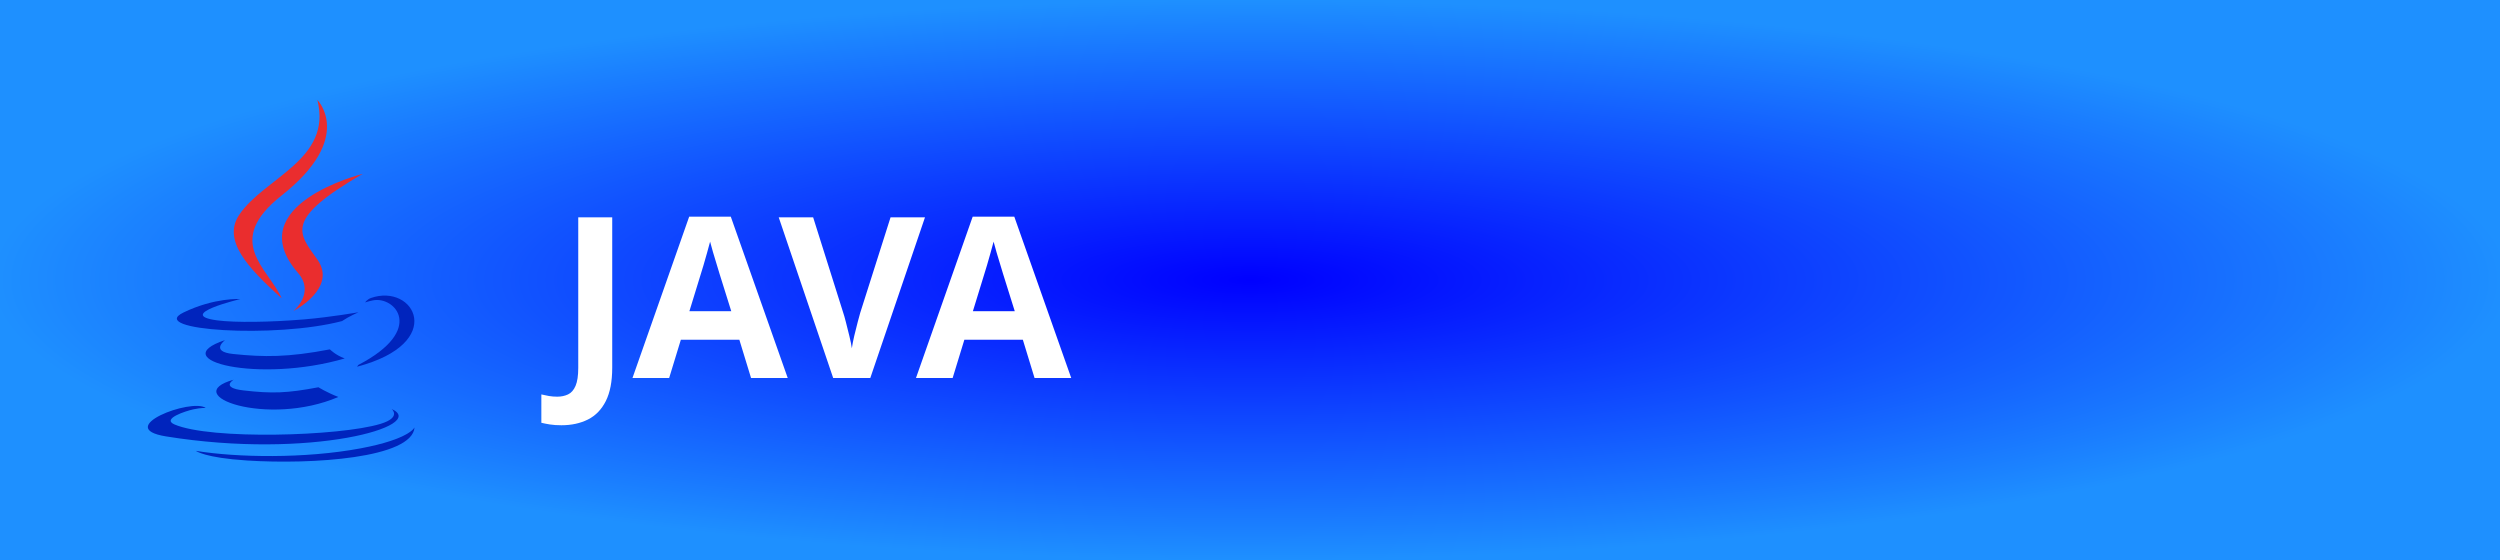
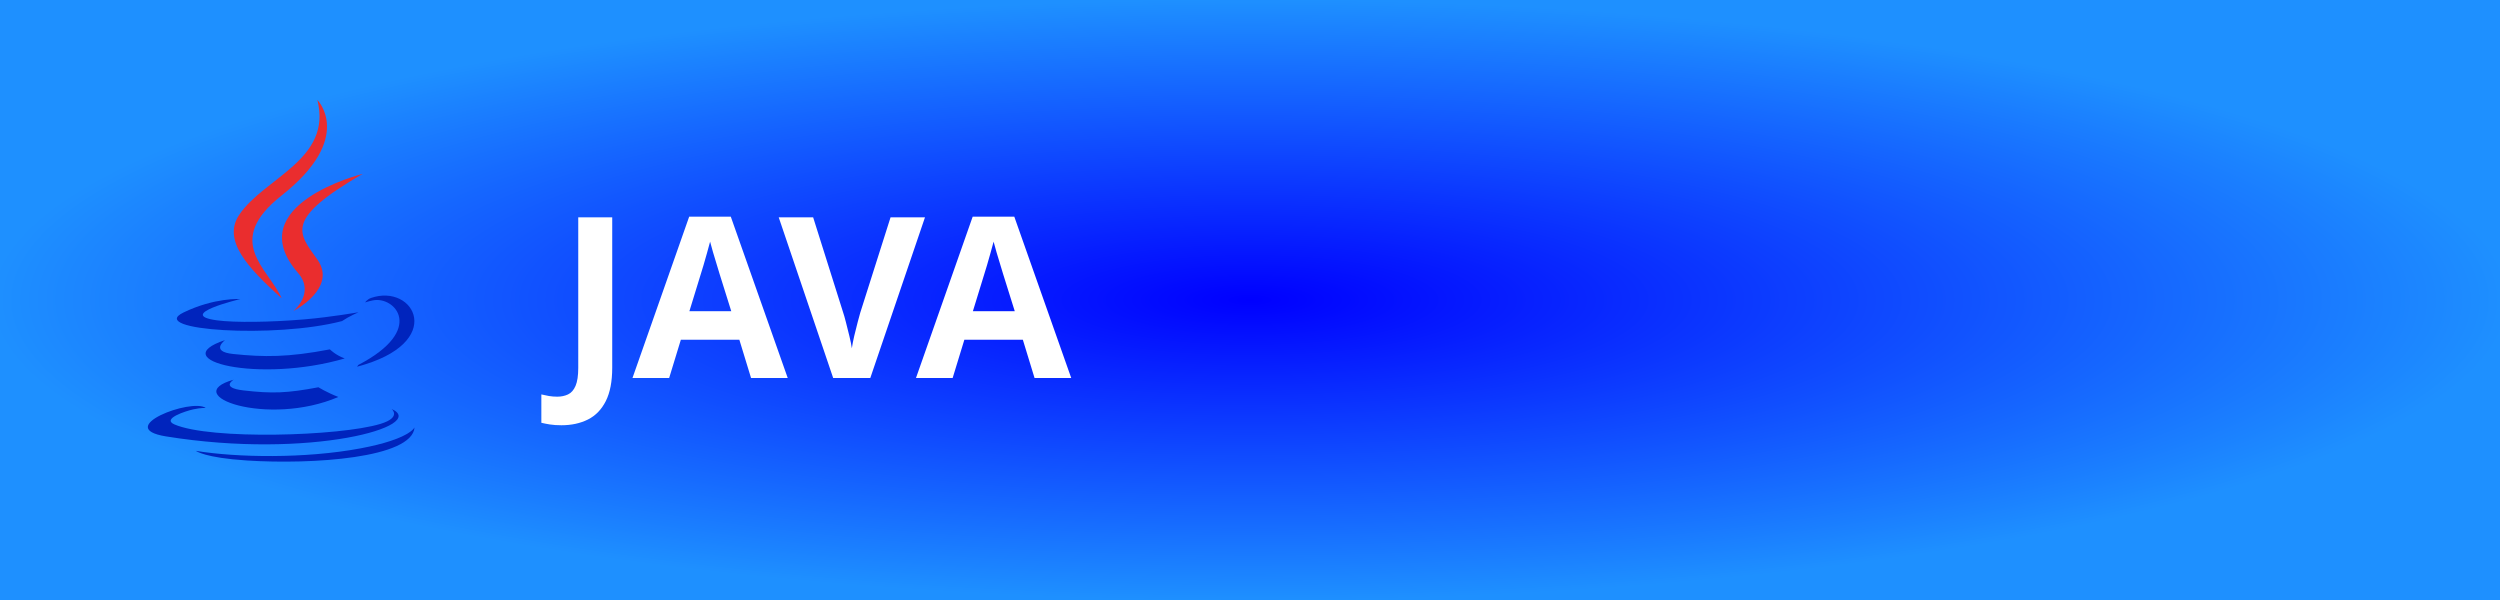
- <svg xmlns="http://www.w3.org/2000/svg" width="125" height="28" role="img" aria-label="JAVA">
+ <svg xmlns="http://www.w3.org/2000/svg" width="125" height="30" role="img" aria-label="JAVA">
  <defs>
    <radialGradient id="borderLine" cx="50%" cy="50%" r="50%" fx="50%" fy="50%">
      <stop offset="0%" stop-color="#0000FF">
        <animate attributeName="stop-color" values="#0000FF;#1E90FF;#00BFFF;#87CEFA;#4682B4;#0000FF" dur="4s" repeatCount="indefinite" />
      </stop>
      <stop offset="100%" stop-color="#1E90FF">
        <animate attributeName="stop-color" values="#1E90FF;#00BFFF;#87CEFA;#4682B4;#5F9EA0;#1E90FF" dur="4s" repeatCount="indefinite" />
      </stop>
    </radialGradient>
  </defs>
-   <rect x="0" y="0" width="125" height="28" fill="url(#borderLine)" />
+   <rect x="0" y="0" width="125" height="30" fill="url(#borderLine)" />
  <g transform="translate(7, 5) scale(0.04)">
    <path fill-rule="evenodd" clip-rule="evenodd" fill="#0024BD" d="M117.151,349.592c0,0-17.265,10.049,12.301,13.44             c35.824,4.09,54.13,3.501,93.596-3.959c0,0,10.397,6.504,24.892,12.137C159.439,409.127,47.644,369.013,117.151,349.592             L117.151,349.592z" />
    <path fill-rule="evenodd" clip-rule="evenodd" fill="#0024BD" d="M106.331,300.104c0,0-19.367,14.339,10.221,17.397             c38.271,3.951,68.483,4.275,120.792-5.792c0,0,7.218,7.332,18.585,11.339C148.943,354.342,29.782,325.51,106.331,300.104             L106.331,300.104z" />
    <path fill-rule="evenodd" clip-rule="evenodd" fill="#EA2D2E" d="M197.494,216.145c21.818,25.115-5.721,47.697-5.721,47.697             s55.367-28.577,29.945-64.38c-23.752-33.373-41.962-49.951,56.623-107.124C278.342,92.338,123.587,130.979,197.494,216.145             L197.494,216.145z" />
    <path fill-rule="evenodd" clip-rule="evenodd" fill="#0024BD" d="M314.542,386.202c0,0,12.781,10.536-14.077,18.684             c-51.071,15.469-212.604,20.135-257.47,0.619c-16.117-7.02,14.121-16.75,23.635-18.805c9.92-2.146,15.584-1.754,15.584-1.754             c-17.937-12.631-115.935,24.807-49.772,35.544C212.871,449.736,361.337,407.317,314.542,386.202L314.542,386.202z" />
    <path fill-rule="evenodd" clip-rule="evenodd" fill="#0024BD" d="M125.46,248.822c0,0-82.155,19.519-29.092,26.613             c22.412,2.999,67.063,2.309,108.685-1.183c34.006-2.854,68.133-8.958,68.133-8.958s-11.982,5.14-20.657,11.06             C169.085,298.301,7.917,288.08,54.322,265.642C93.549,246.665,125.46,248.822,125.46,248.822L125.46,248.822z" />
    <path fill-rule="evenodd" clip-rule="evenodd" fill="#0024BD" d="M272.846,331.198c84.818-44.063,45.597-86.412,18.223-80.708             c-6.694,1.397-9.697,2.607-9.697,2.607s2.494-3.907,7.243-5.588c54.155-19.03,95.794,56.146-17.464,85.919             C271.15,333.428,272.453,332.248,272.846,331.198L272.846,331.198z" />
    <path fill-rule="evenodd" clip-rule="evenodd" fill="#EA2D2E" d="M221.719,0c0,0,46.963,46.99-44.557,119.227             c-73.393,57.969-16.734,91.009-0.026,128.778c-42.845-38.653-74.271-72.684-53.192-104.352             C154.898,97.174,240.663,74.632,221.719,0L221.719,0z" />
    <path fill-rule="evenodd" clip-rule="evenodd" fill="#0024BD" d="M133.799,450.637c81.397,5.204,206.426-2.896,209.385-41.415             c0,0-5.688,14.602-67.276,26.188c-69.481,13.081-155.197,11.558-206.016,3.167C69.892,438.577,80.303,447.194,133.799,450.637             L133.799,450.637z" />
  </g>
  <text transform="scale(0.09)" x="310" y="210" fill="#fff" font-size="125" font-weight="600" font-family="Tahoma, Geneva, sans-serif">
        JAVA
    </text>
</svg>
